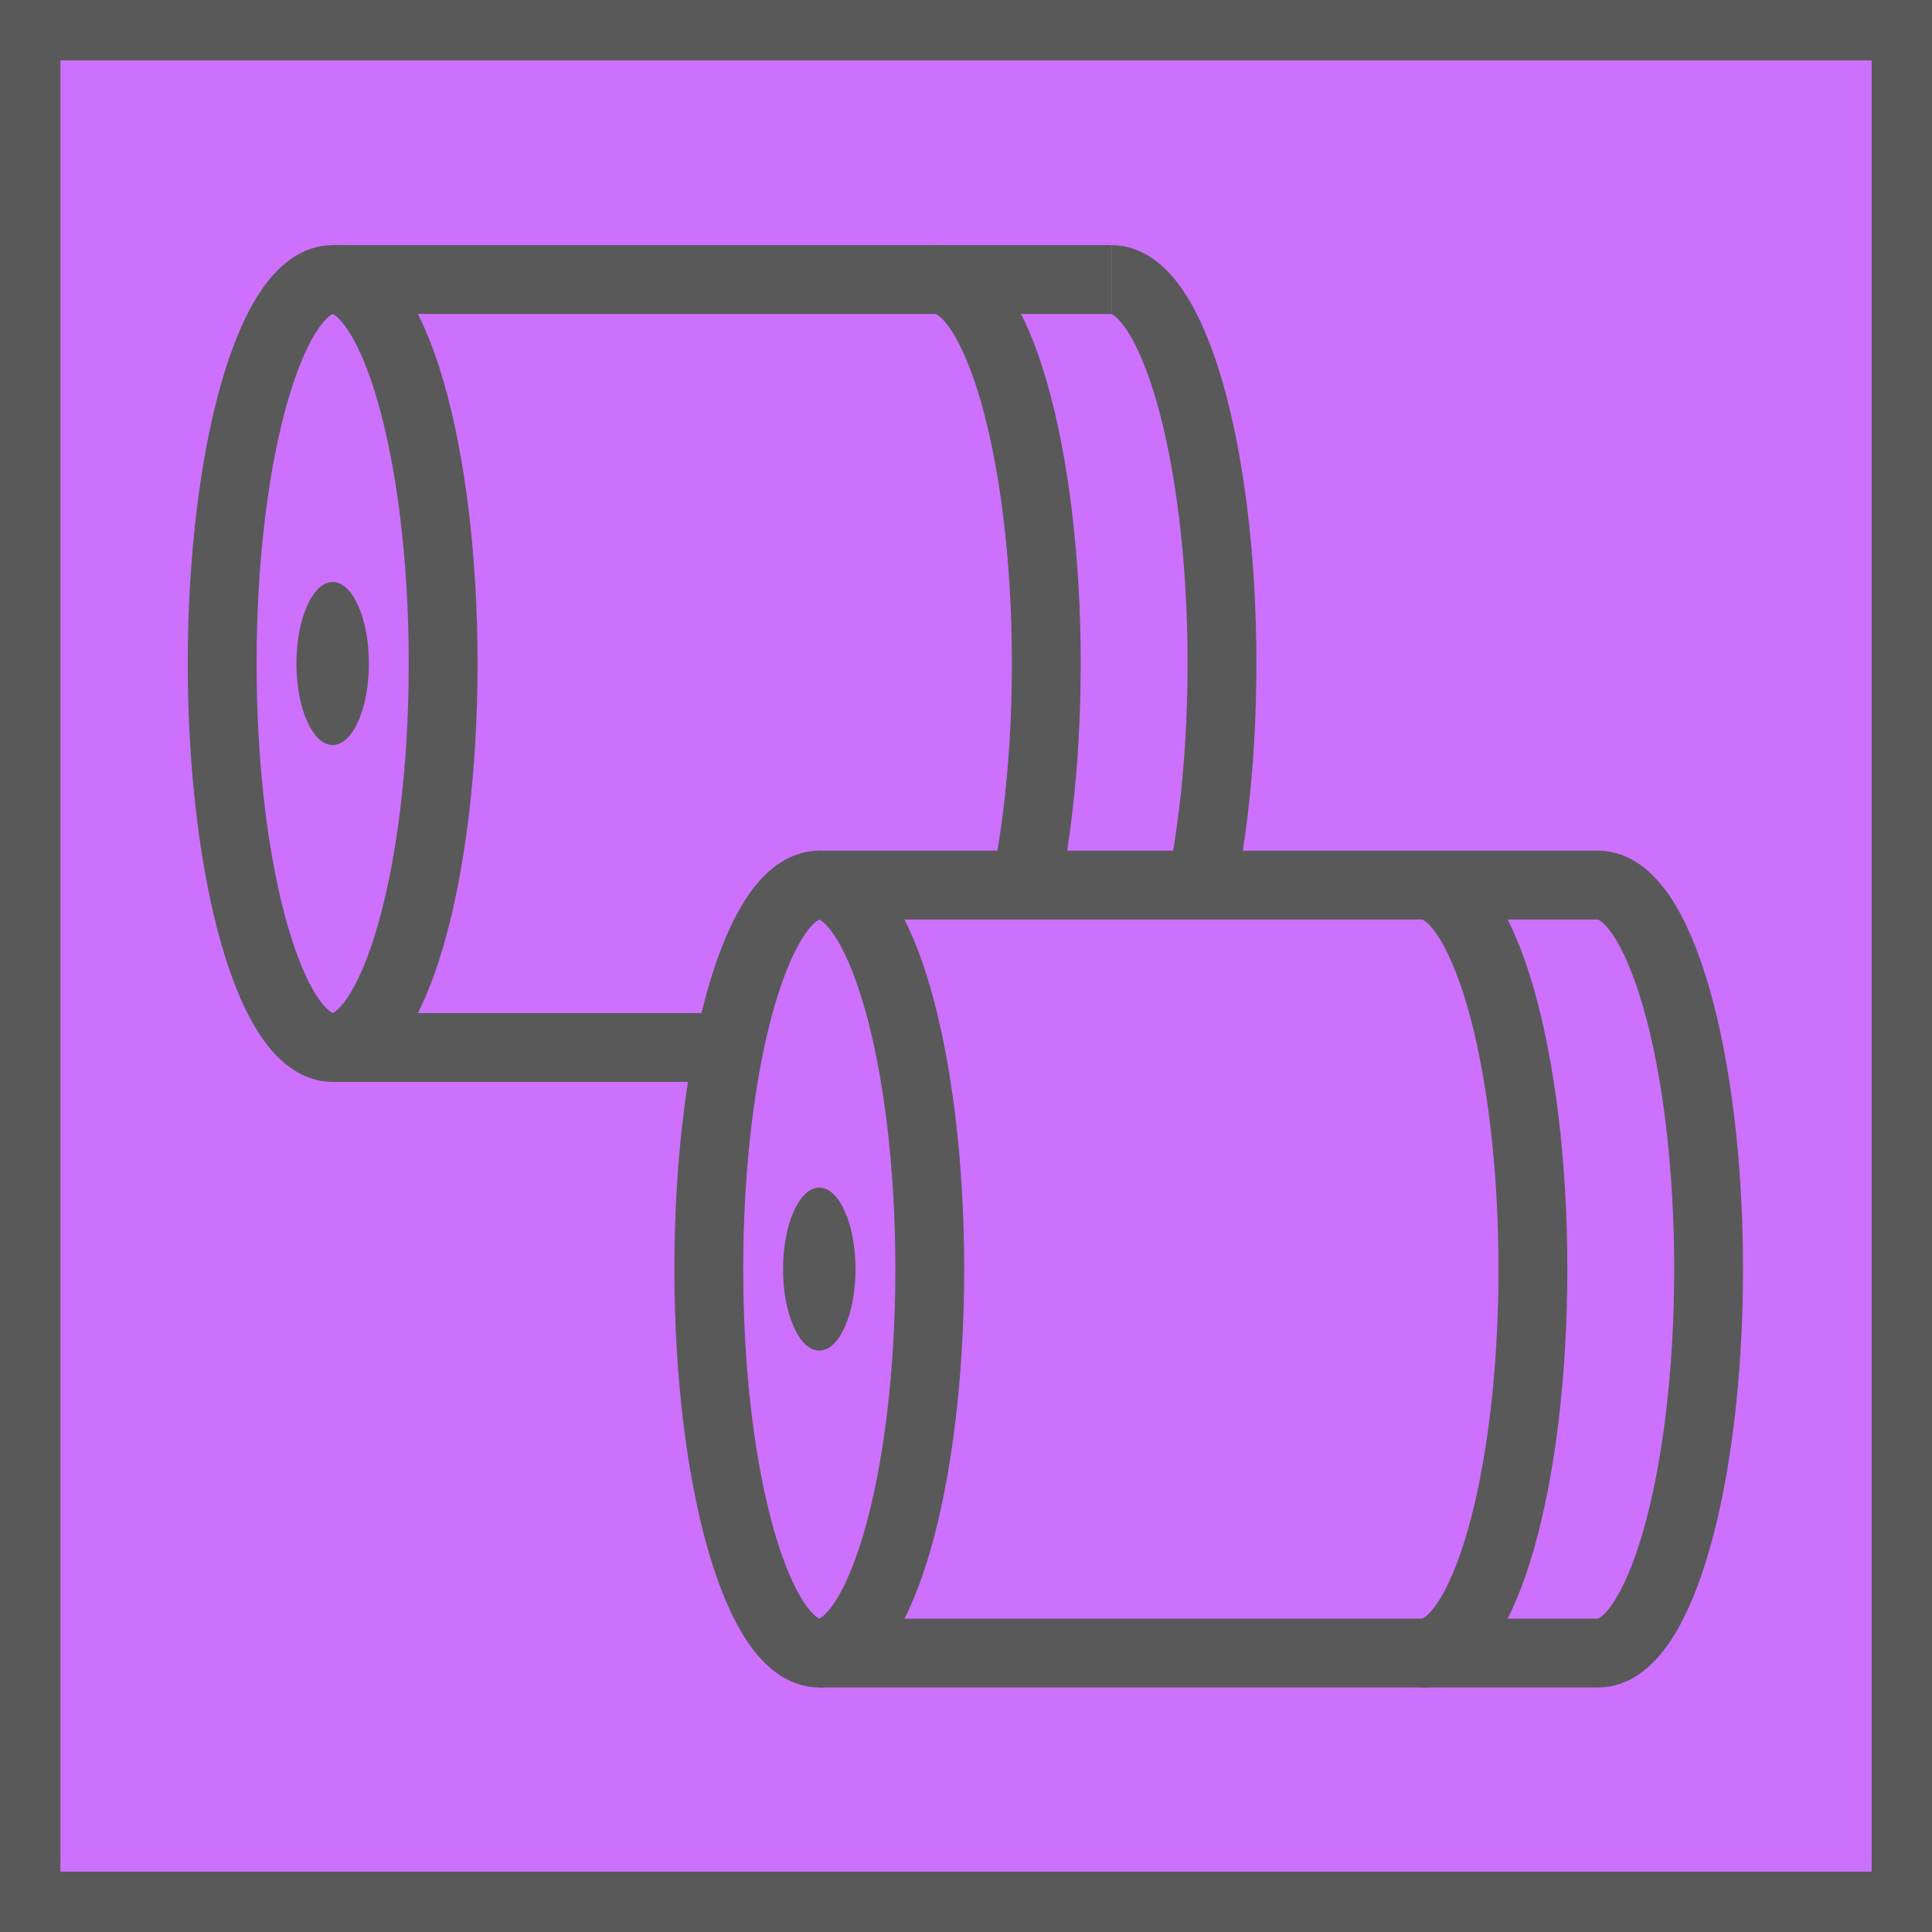
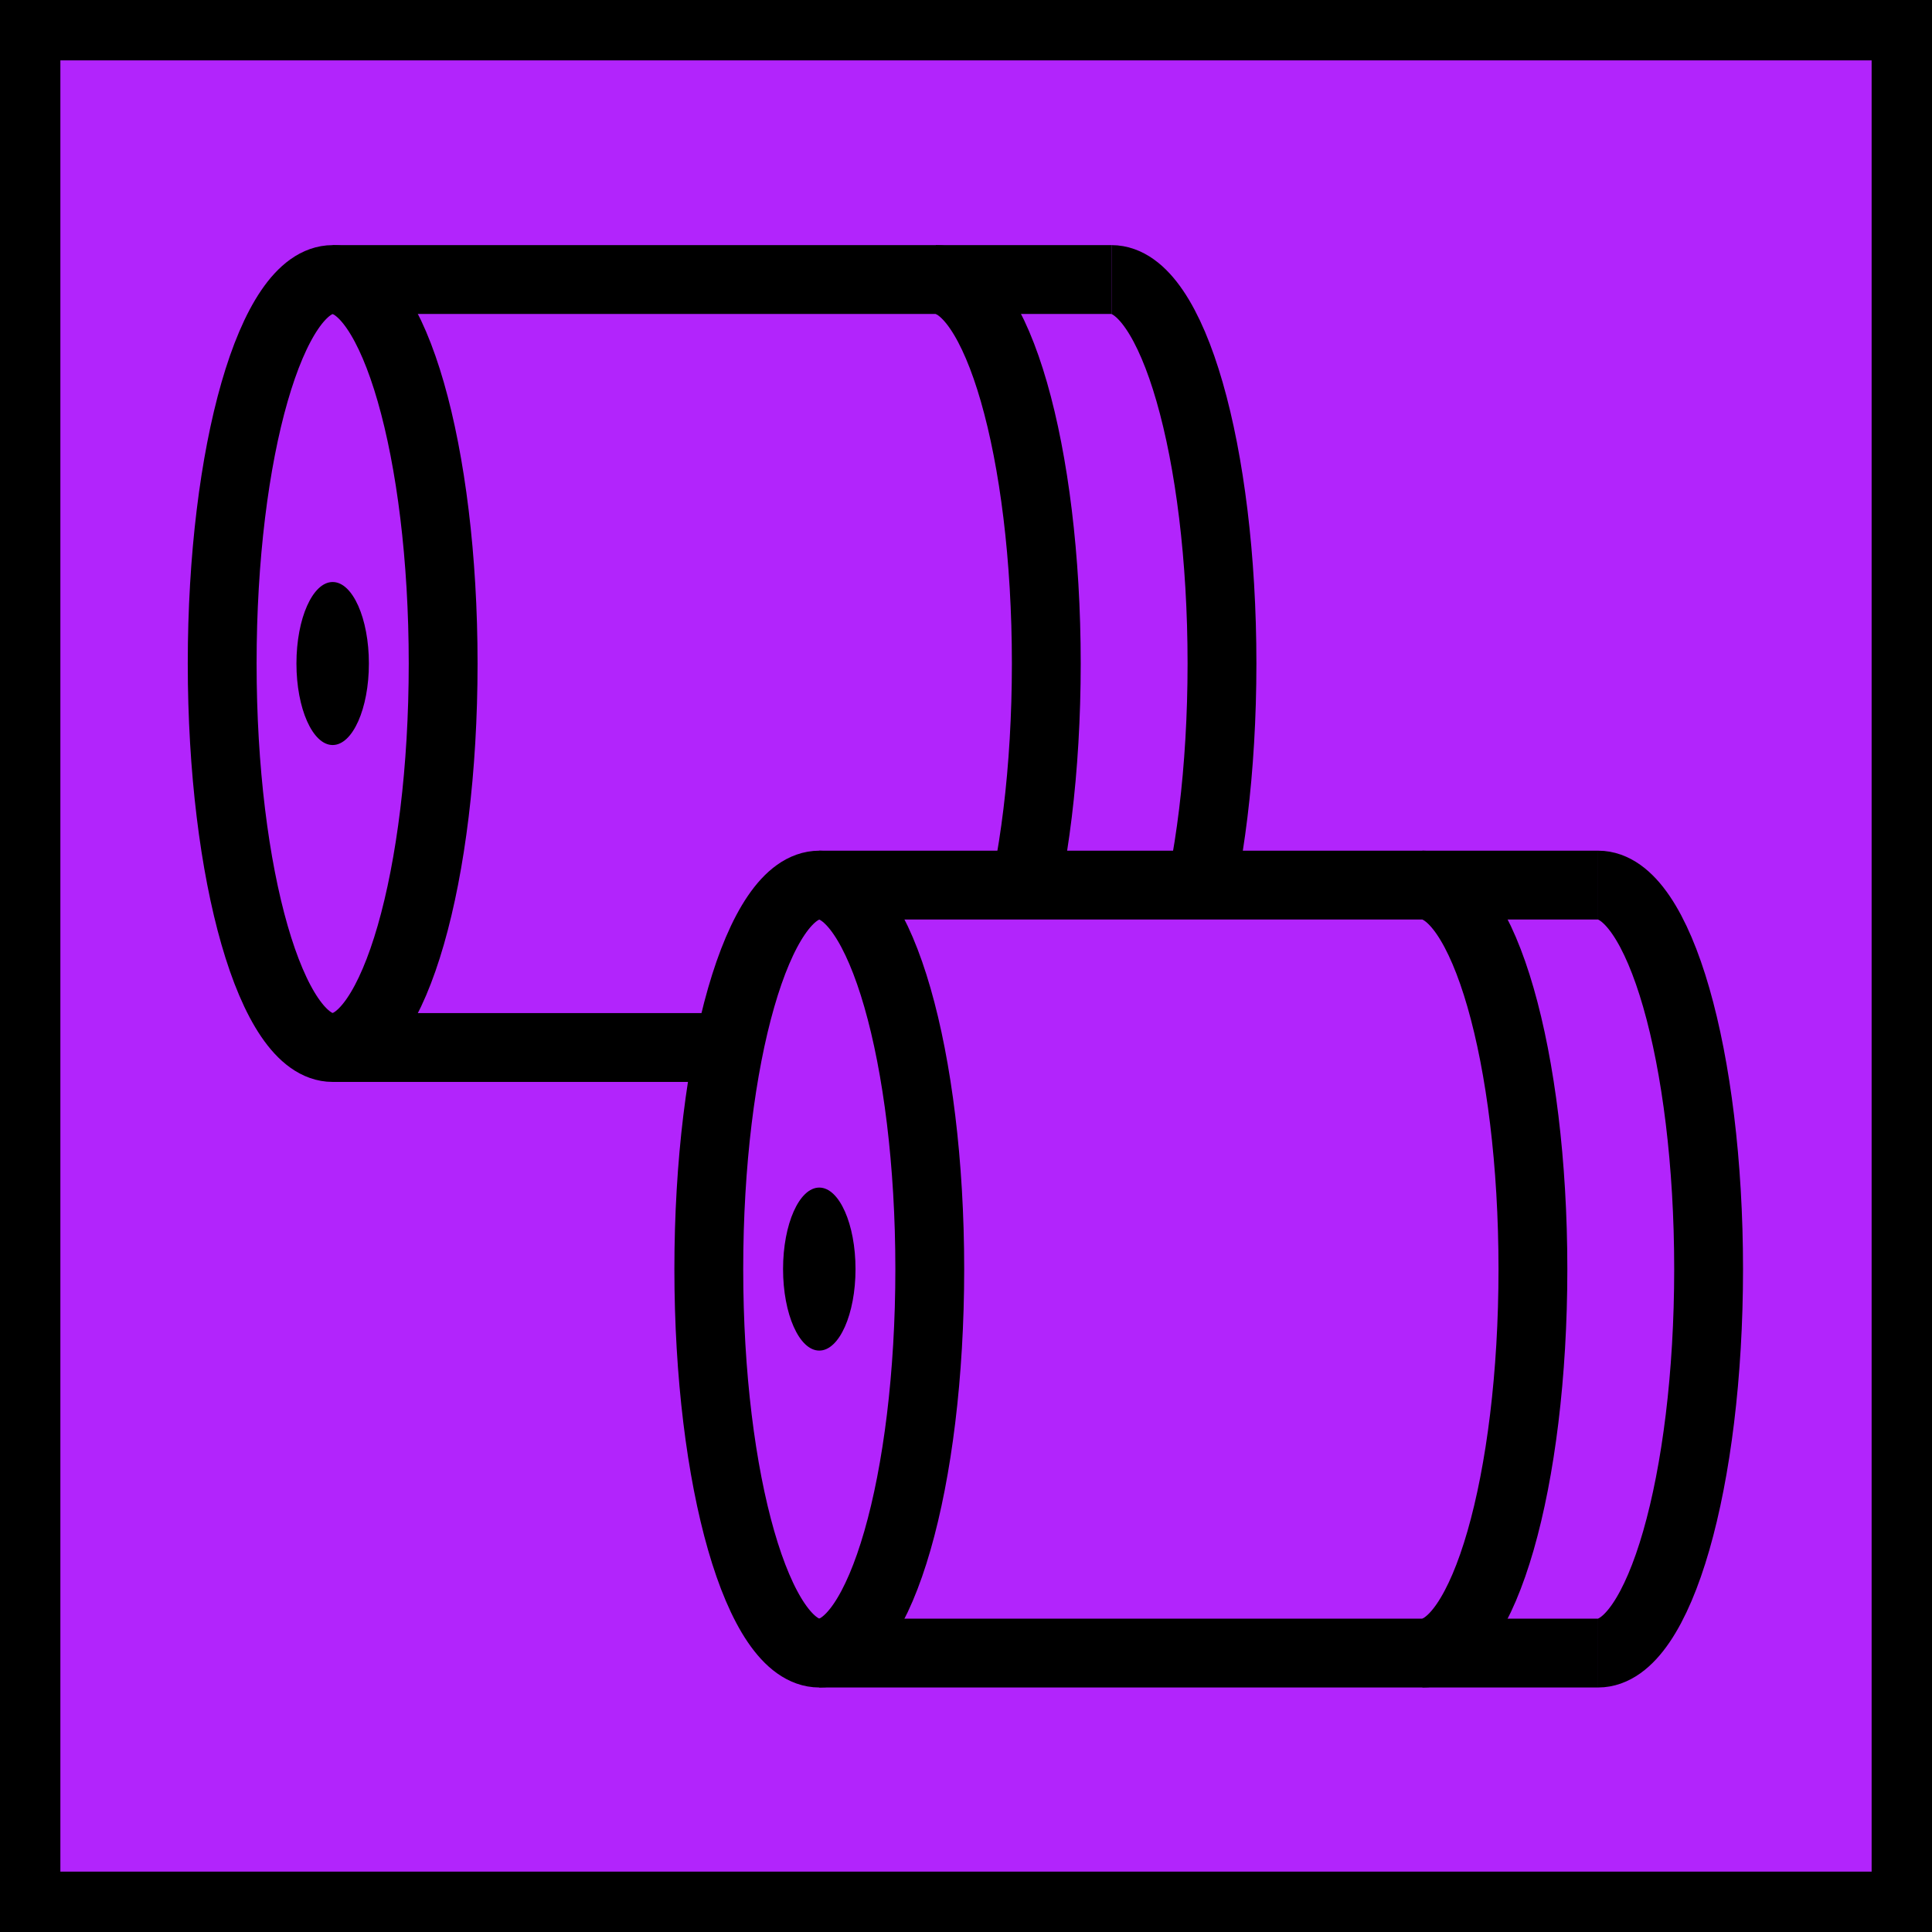
<svg xmlns="http://www.w3.org/2000/svg" width="32" height="32" viewBox="0 0 32 32">
-   <g opacity=".65">
-     <rect width="32" height="32" fill="#b224fc" />
-     <rect x=".5" y=".5" width="31" height="31" fill="none" stroke="#000" />
-     <path d="M5.51 4.63L18.41 4.63" fill="none" stroke="#000" stroke-width="1.14" stroke-linejoin="miter" stroke-miterlimit="6" stroke-linecap="butt" />
-     <path d="M5.51 17.35L18.41 17.35" fill="none" stroke="#000" stroke-width="1.14" stroke-linejoin="miter" stroke-miterlimit="6" stroke-linecap="butt" />
-     <ellipse cx="5.51" cy="10.99" rx="1.83" ry="6.36" fill="none" stroke="#000" stroke-width="1.14" />
-     <ellipse cx="5.51" cy="10.99" rx="0.60" ry="1.35" />
-     <path d="M18.41 4.63A1.83 6.36 0 0 1 18.41 17.35" fill="none" stroke="#000" stroke-width="1.14" />
-     <path d="M15.50 4.63A1.83 6.36 0 0 1 15.50 17.35" fill="none" stroke="#000" stroke-width="1.14" />
-     <path d="M13.57 14.66L26.47 14.66L26.47 27.38L13.57 27.38z" fill="#b224fc" stroke="none" />
-     <ellipse cx="13.57" cy="21.02" rx="1.83" ry="6.36" fill="#b224fc" />
-     <ellipse cx="26.47" cy="21.02" rx="1.83" ry="6.36" fill="#b224fc" />
-     <path d="M13.57 14.66L26.47 14.66" fill="none" stroke="#000" stroke-width="1.14" stroke-linejoin="miter" stroke-miterlimit="6" stroke-linecap="butt" />
-     <path d="M13.57 27.38L26.47 27.38" fill="none" stroke="#000" stroke-width="1.14" stroke-linejoin="miter" stroke-miterlimit="6" stroke-linecap="butt" />
-     <ellipse cx="13.57" cy="21.02" rx="1.83" ry="6.36" fill="none" stroke="#000" stroke-width="1.14" />
-     <ellipse cx="13.57" cy="21.02" rx="0.60" ry="1.35" />
-     <path d="M26.47 14.66A1.83 6.36 0 0 1 26.47 27.38" fill="none" stroke="#000" stroke-width="1.14" />
-     <path d="M23.56 14.66A1.83 6.36 0 0 1 23.56 27.38" fill="none" stroke="#000" stroke-width="1.14" />
-   </g>
+   <rect width="32" height="32" fill="#b224fc" />
+   <rect x=".5" y=".5" width="31" height="31" fill="none" stroke="#000" />
+   <path d="M5.51 4.63L18.41 4.63" fill="none" stroke="#000" stroke-width="1.14" stroke-linejoin="miter" stroke-miterlimit="6" stroke-linecap="butt" />
+   <path d="M5.51 17.35L18.41 17.35" fill="none" stroke="#000" stroke-width="1.14" stroke-linejoin="miter" stroke-miterlimit="6" stroke-linecap="butt" />
+   <ellipse cx="5.51" cy="10.99" rx="1.83" ry="6.36" fill="none" stroke="#000" stroke-width="1.14" />
+   <ellipse cx="5.51" cy="10.99" rx="0.60" ry="1.35" />
+   <path d="M18.41 4.63A1.83 6.36 0 0 1 18.41 17.35" fill="none" stroke="#000" stroke-width="1.14" />
+   <path d="M15.50 4.63A1.83 6.36 0 0 1 15.50 17.35" fill="none" stroke="#000" stroke-width="1.14" />
+   <path d="M13.57 14.66L26.47 14.66L26.47 27.38L13.57 27.38z" fill="#b224fc" stroke="none" />
+   <ellipse cx="13.57" cy="21.02" rx="1.83" ry="6.36" fill="#b224fc" />
+   <ellipse cx="26.47" cy="21.02" rx="1.83" ry="6.36" fill="#b224fc" />
+   <path d="M13.57 14.66L26.47 14.66" fill="none" stroke="#000" stroke-width="1.14" stroke-linejoin="miter" stroke-miterlimit="6" stroke-linecap="butt" />
+   <path d="M13.57 27.38L26.47 27.38" fill="none" stroke="#000" stroke-width="1.14" stroke-linejoin="miter" stroke-miterlimit="6" stroke-linecap="butt" />
+   <ellipse cx="13.57" cy="21.02" rx="1.83" ry="6.36" fill="none" stroke="#000" stroke-width="1.14" />
+   <ellipse cx="13.57" cy="21.02" rx="0.60" ry="1.35" />
+   <path d="M26.47 14.66A1.83 6.36 0 0 1 26.47 27.38" fill="none" stroke="#000" stroke-width="1.14" />
+   <path d="M23.56 14.66A1.83 6.36 0 0 1 23.56 27.38" fill="none" stroke="#000" stroke-width="1.14" />
</svg>
